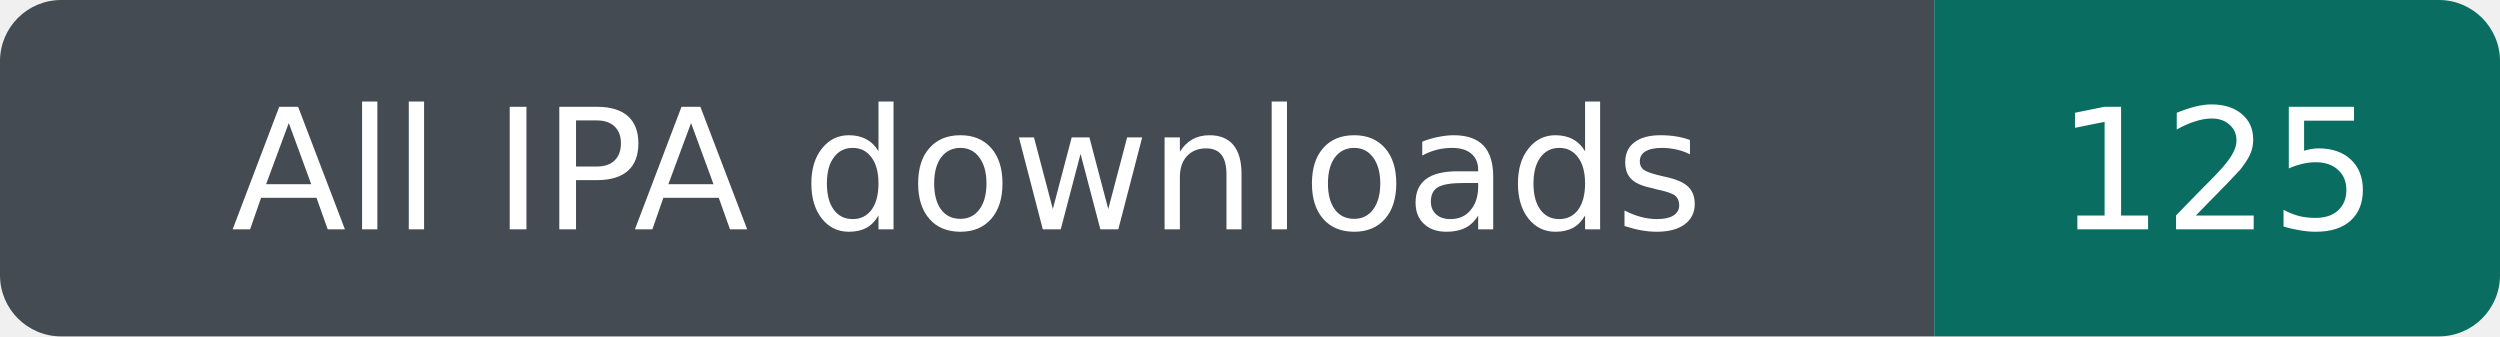
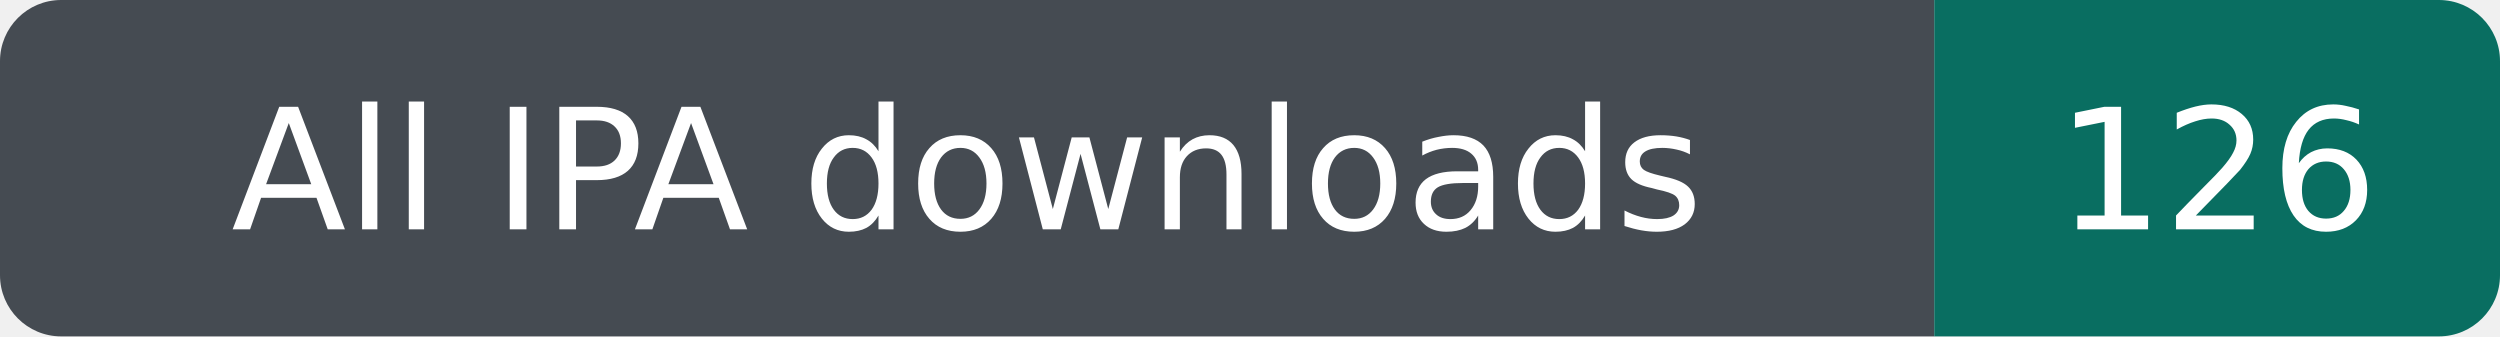
- <svg xmlns="http://www.w3.org/2000/svg" width="163.5" height="22" role="img" aria-label="All IPA downloads: 125. Collected 2026-11-17T08:03:07+00:00. Download requests, not installations.">
+ <svg xmlns="http://www.w3.org/2000/svg" width="163.5" height="22" role="img" aria-label="All IPA downloads: 126. Collected 2026-11-19T20:45:13+00:00. Download requests, not installations.">
  <clipPath id="round">
    <rect width="163.5" height="22" rx="4" />
  </clipPath>
  <g clip-path="url(#round)">
    <path fill="#454b52" d="M0 0h126.5v22H0z" />
    <path fill="#096e61" d="M126.5 0h37v22H126.5z" />
  </g>
  <g fill="#fff" text-anchor="middle" font-family="Verdana,DejaVu Sans,sans-serif" font-size="11">
    <text x="63.25" y="15">All IPA downloads</text>
-     <text x="145" y="15">125</text>
+     <text x="145" y="15">126</text>
  </g>
</svg>
